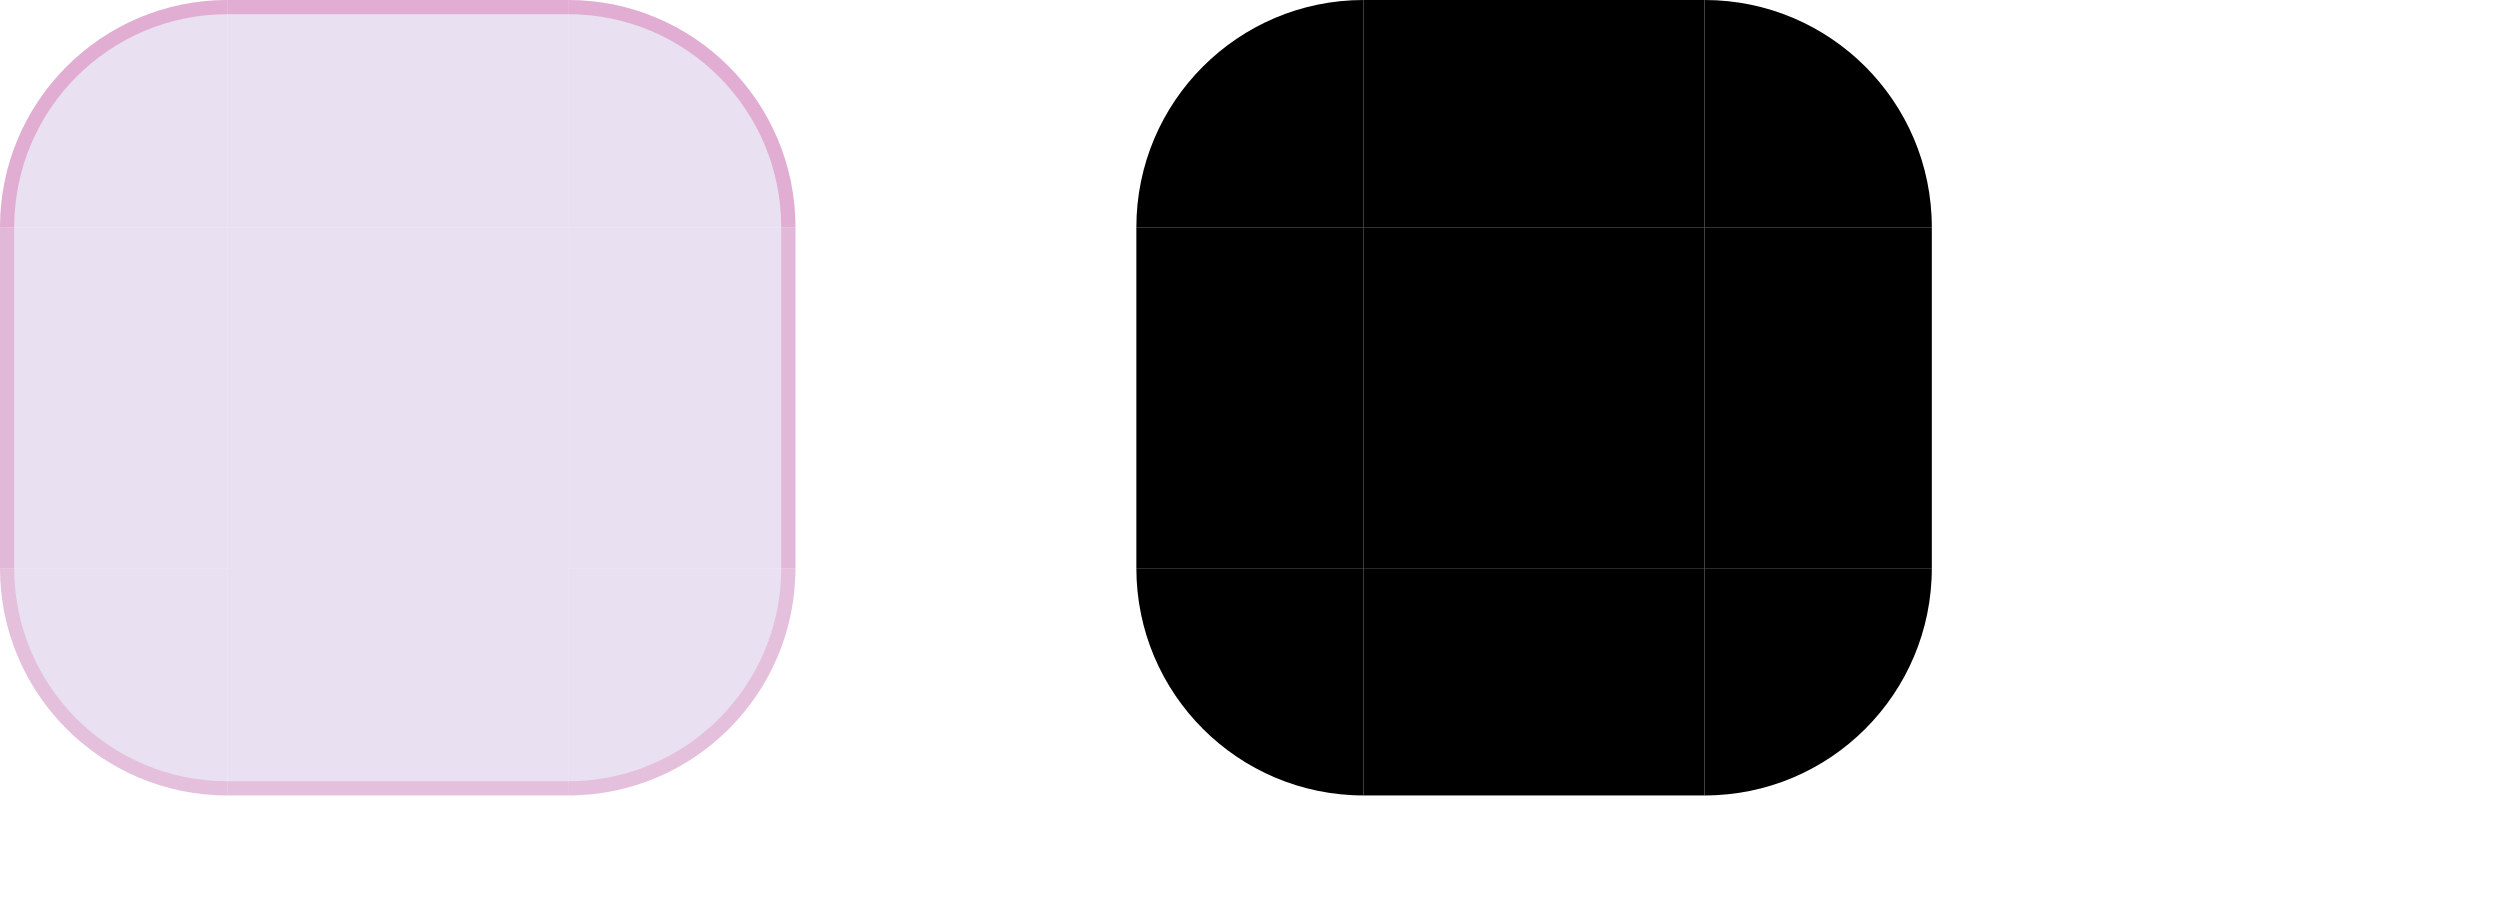
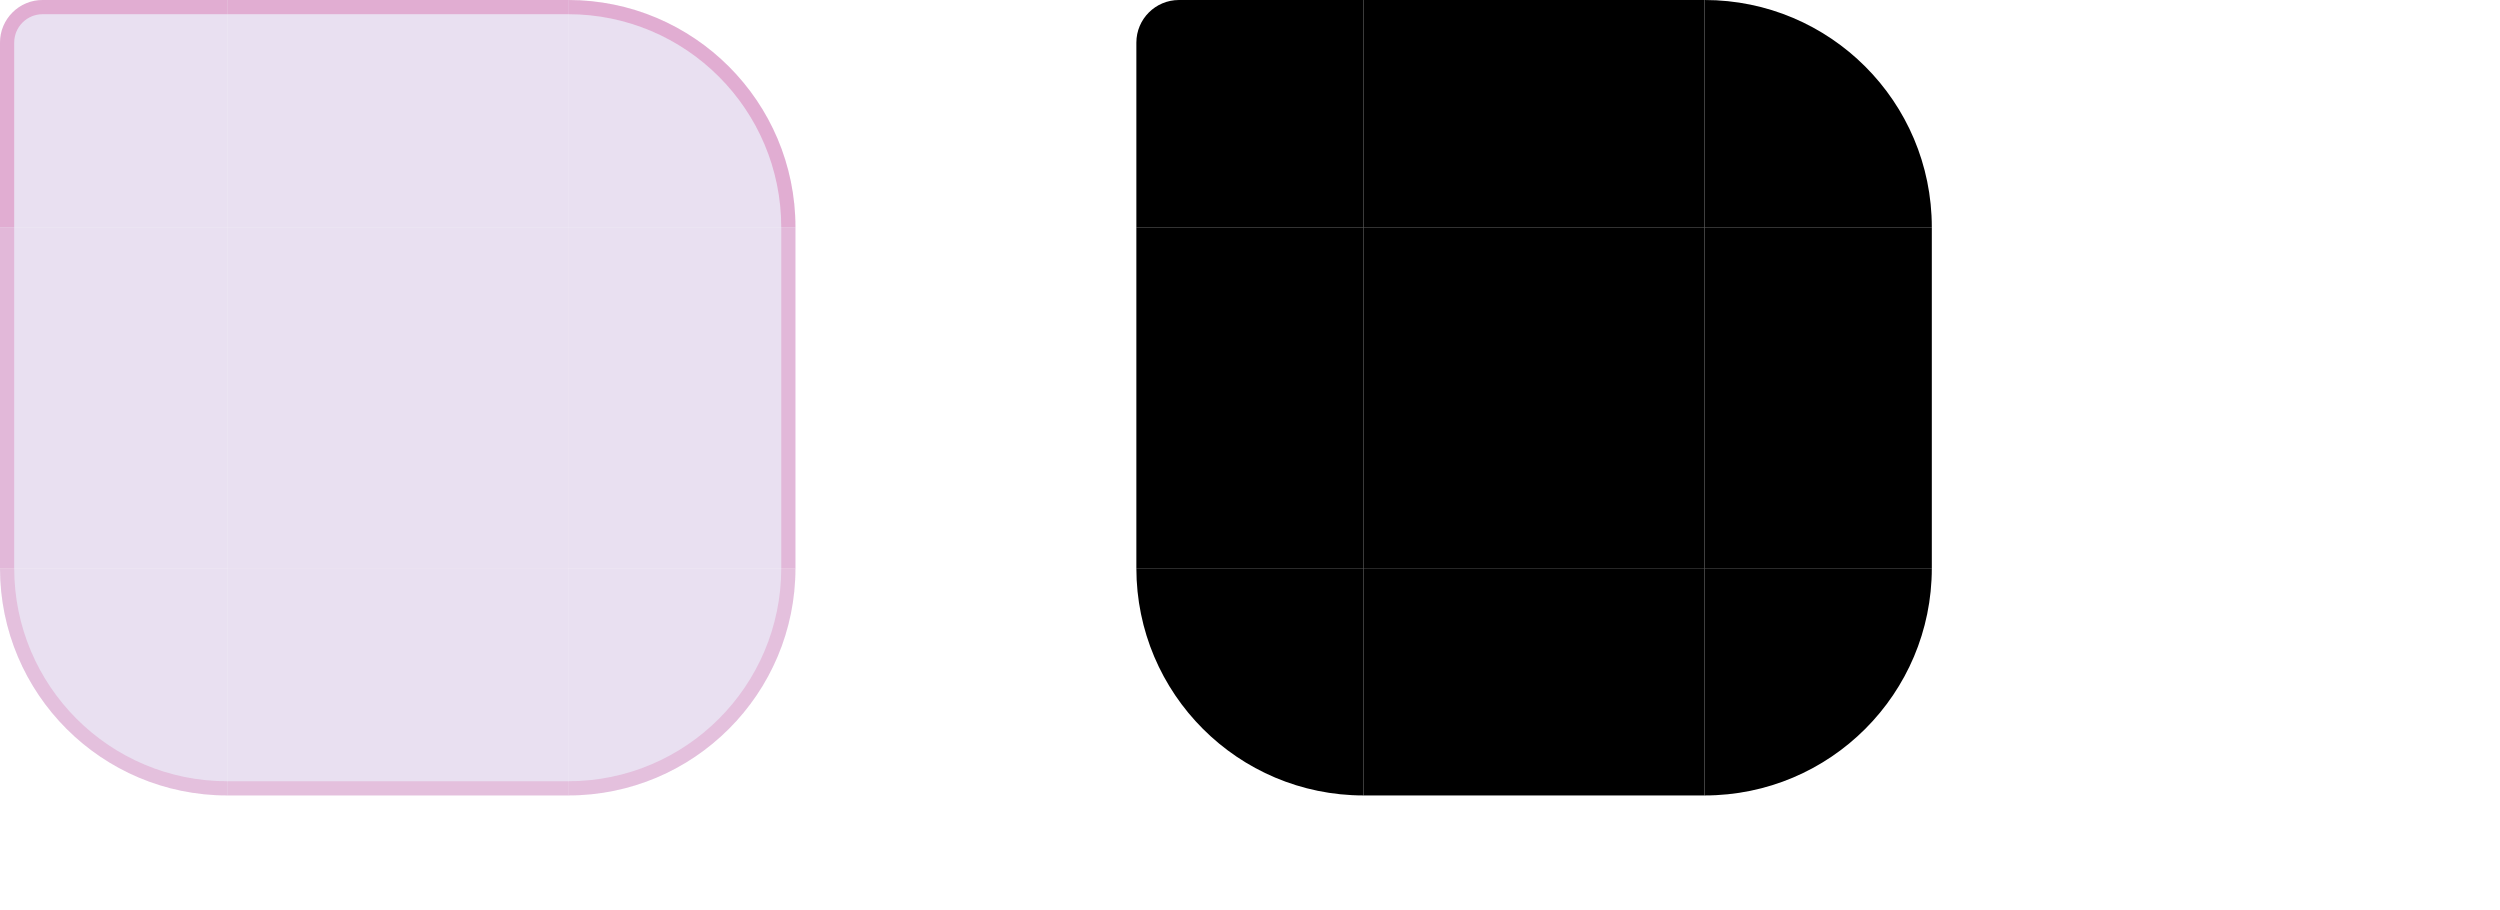
<svg xmlns="http://www.w3.org/2000/svg" width="176" height="64" viewBox="0 0 176 64">
  <style id="current-color-scheme" type="text/css">
    .ColorScheme-Background { color: #DDD0E9; }
    .ColorScheme-Highlight { color: #C81D7A; }
    .ColorScheme-Text { color: #17302E; }
    .ColorScheme-ButtonBackground { color: #D5CCE4; }
    .ColorScheme-ButtonText { color: #17302E; }
  </style>
  <g id="topleft">
-     <path d="M0 16A16 16 0 0 1 16 0V16H0Z" fill="#DDD0E9" fill-opacity="0.660" />
-     <path d="M0 16A16 16 0 0 1 16 0V1A15 15 0 0 0 1 16Z" fill="#C81D7A" fill-opacity="0.260" />
+     <path d="M0 3A3 3 0 0 1 3 0H16V16H0Z" fill="#DDD0E9" fill-opacity="0.660" />
+     <path d="M0 16V3A3 3 0 0 1 3 0H16V1H3A2 2 0 0 0 1 3V16Z" fill="#C81D7A" fill-opacity="0.260" />
  </g>
  <g id="topright">
    <path d="M40 0A16 16 0 0 1 56 16H40Z" fill="#DDD0E9" fill-opacity="0.660" />
    <path d="M40 0A16 16 0 0 1 56 16H55A15 15 0 0 0 40 1Z" fill="#C81D7A" fill-opacity="0.260" />
  </g>
  <g id="bottomleft">
    <path d="M0 40A16 16 0 0 0 16 56V40Z" fill="#DDD0E9" fill-opacity="0.660" />
    <path d="M0 40A16 16 0 0 0 16 56V55A15 15 0 0 1 1 40Z" fill="#C81D7A" fill-opacity="0.161" />
  </g>
  <g id="bottomright">
    <path d="M56 40A16 16 0 0 1 40 56V40Z" fill="#DDD0E9" fill-opacity="0.660" />
    <path d="M56 40A16 16 0 0 1 40 56V55A15 15 0 0 0 55 40Z" fill="#C81D7A" fill-opacity="0.161" />
  </g>
  <g id="top">
    <rect x="16" y="0" width="24" height="16" fill="#DDD0E9" fill-opacity="0.660" />
    <rect x="16" y="0" width="24" height="1" fill="#C81D7A" fill-opacity="0.260" />
  </g>
  <g id="bottom">
    <rect x="16" y="40" width="24" height="16" fill="#DDD0E9" fill-opacity="0.660" />
    <rect x="16" y="55" width="24" height="1" fill="#C81D7A" fill-opacity="0.161" />
  </g>
  <g id="left">
    <rect x="0" y="16" width="16" height="24" fill="#DDD0E9" fill-opacity="0.660" />
    <rect x="0" y="16" width="1" height="24" fill="#C81D7A" fill-opacity="0.203" />
  </g>
  <g id="right">
    <rect x="40" y="16" width="16" height="24" fill="#DDD0E9" fill-opacity="0.660" />
    <rect x="55" y="16" width="1" height="24" fill="#C81D7A" fill-opacity="0.203" />
  </g>
  <rect id="center" x="16" y="16" width="24" height="24" fill="#DDD0E9" fill-opacity="0.660" />
  <rect id="hint-top-margin" x="61" y="0" width="3" height="14" fill="none" />
  <rect id="hint-bottom-margin" x="61" y="16" width="3" height="14" fill="none" />
  <rect id="hint-left-margin" x="66" y="0" width="14" height="3" fill="none" />
  <rect id="hint-right-margin" x="66" y="5" width="14" height="3" fill="none" />
-   <path id="mask-topleft" d="M80 16A16 16 0 0 1 96 0V16Z" fill="#000" />
+   <path id="mask-topleft" d="M80 3A3 3 0 0 1 83 0H96V16H80Z" fill="#000" />
  <rect id="mask-top" x="96" y="0" width="24" height="16" fill="#000" />
  <path id="mask-topright" d="M120 0A16 16 0 0 1 136 16H120Z" fill="#000" />
  <rect id="mask-left" x="80" y="16" width="16" height="24" fill="#000" />
  <rect id="mask-center" x="96" y="16" width="24" height="24" fill="#000" />
  <rect id="mask-right" x="120" y="16" width="16" height="24" fill="#000" />
  <path id="mask-bottomleft" d="M80 40A16 16 0 0 0 96 56V40Z" fill="#000" />
  <rect id="mask-bottom" x="96" y="40" width="24" height="16" fill="#000" />
  <path id="mask-bottomright" d="M136 40A16 16 0 0 1 120 56V40Z" fill="#000" />
  <rect id="hint-stretch-borders" x="152" y="0" width="4" height="4" fill="none" />
  <rect id="hint-top-inset" x="152" y="8" width="4" height="0.01" fill="none" />
  <rect id="hint-bottom-inset" x="152" y="12" width="4" height="0.01" fill="none" />
  <rect id="hint-left-inset" x="152" y="16" width="0.01" height="4" fill="none" />
  <rect id="hint-right-inset" x="156" y="16" width="0.01" height="4" fill="none" />
</svg>
